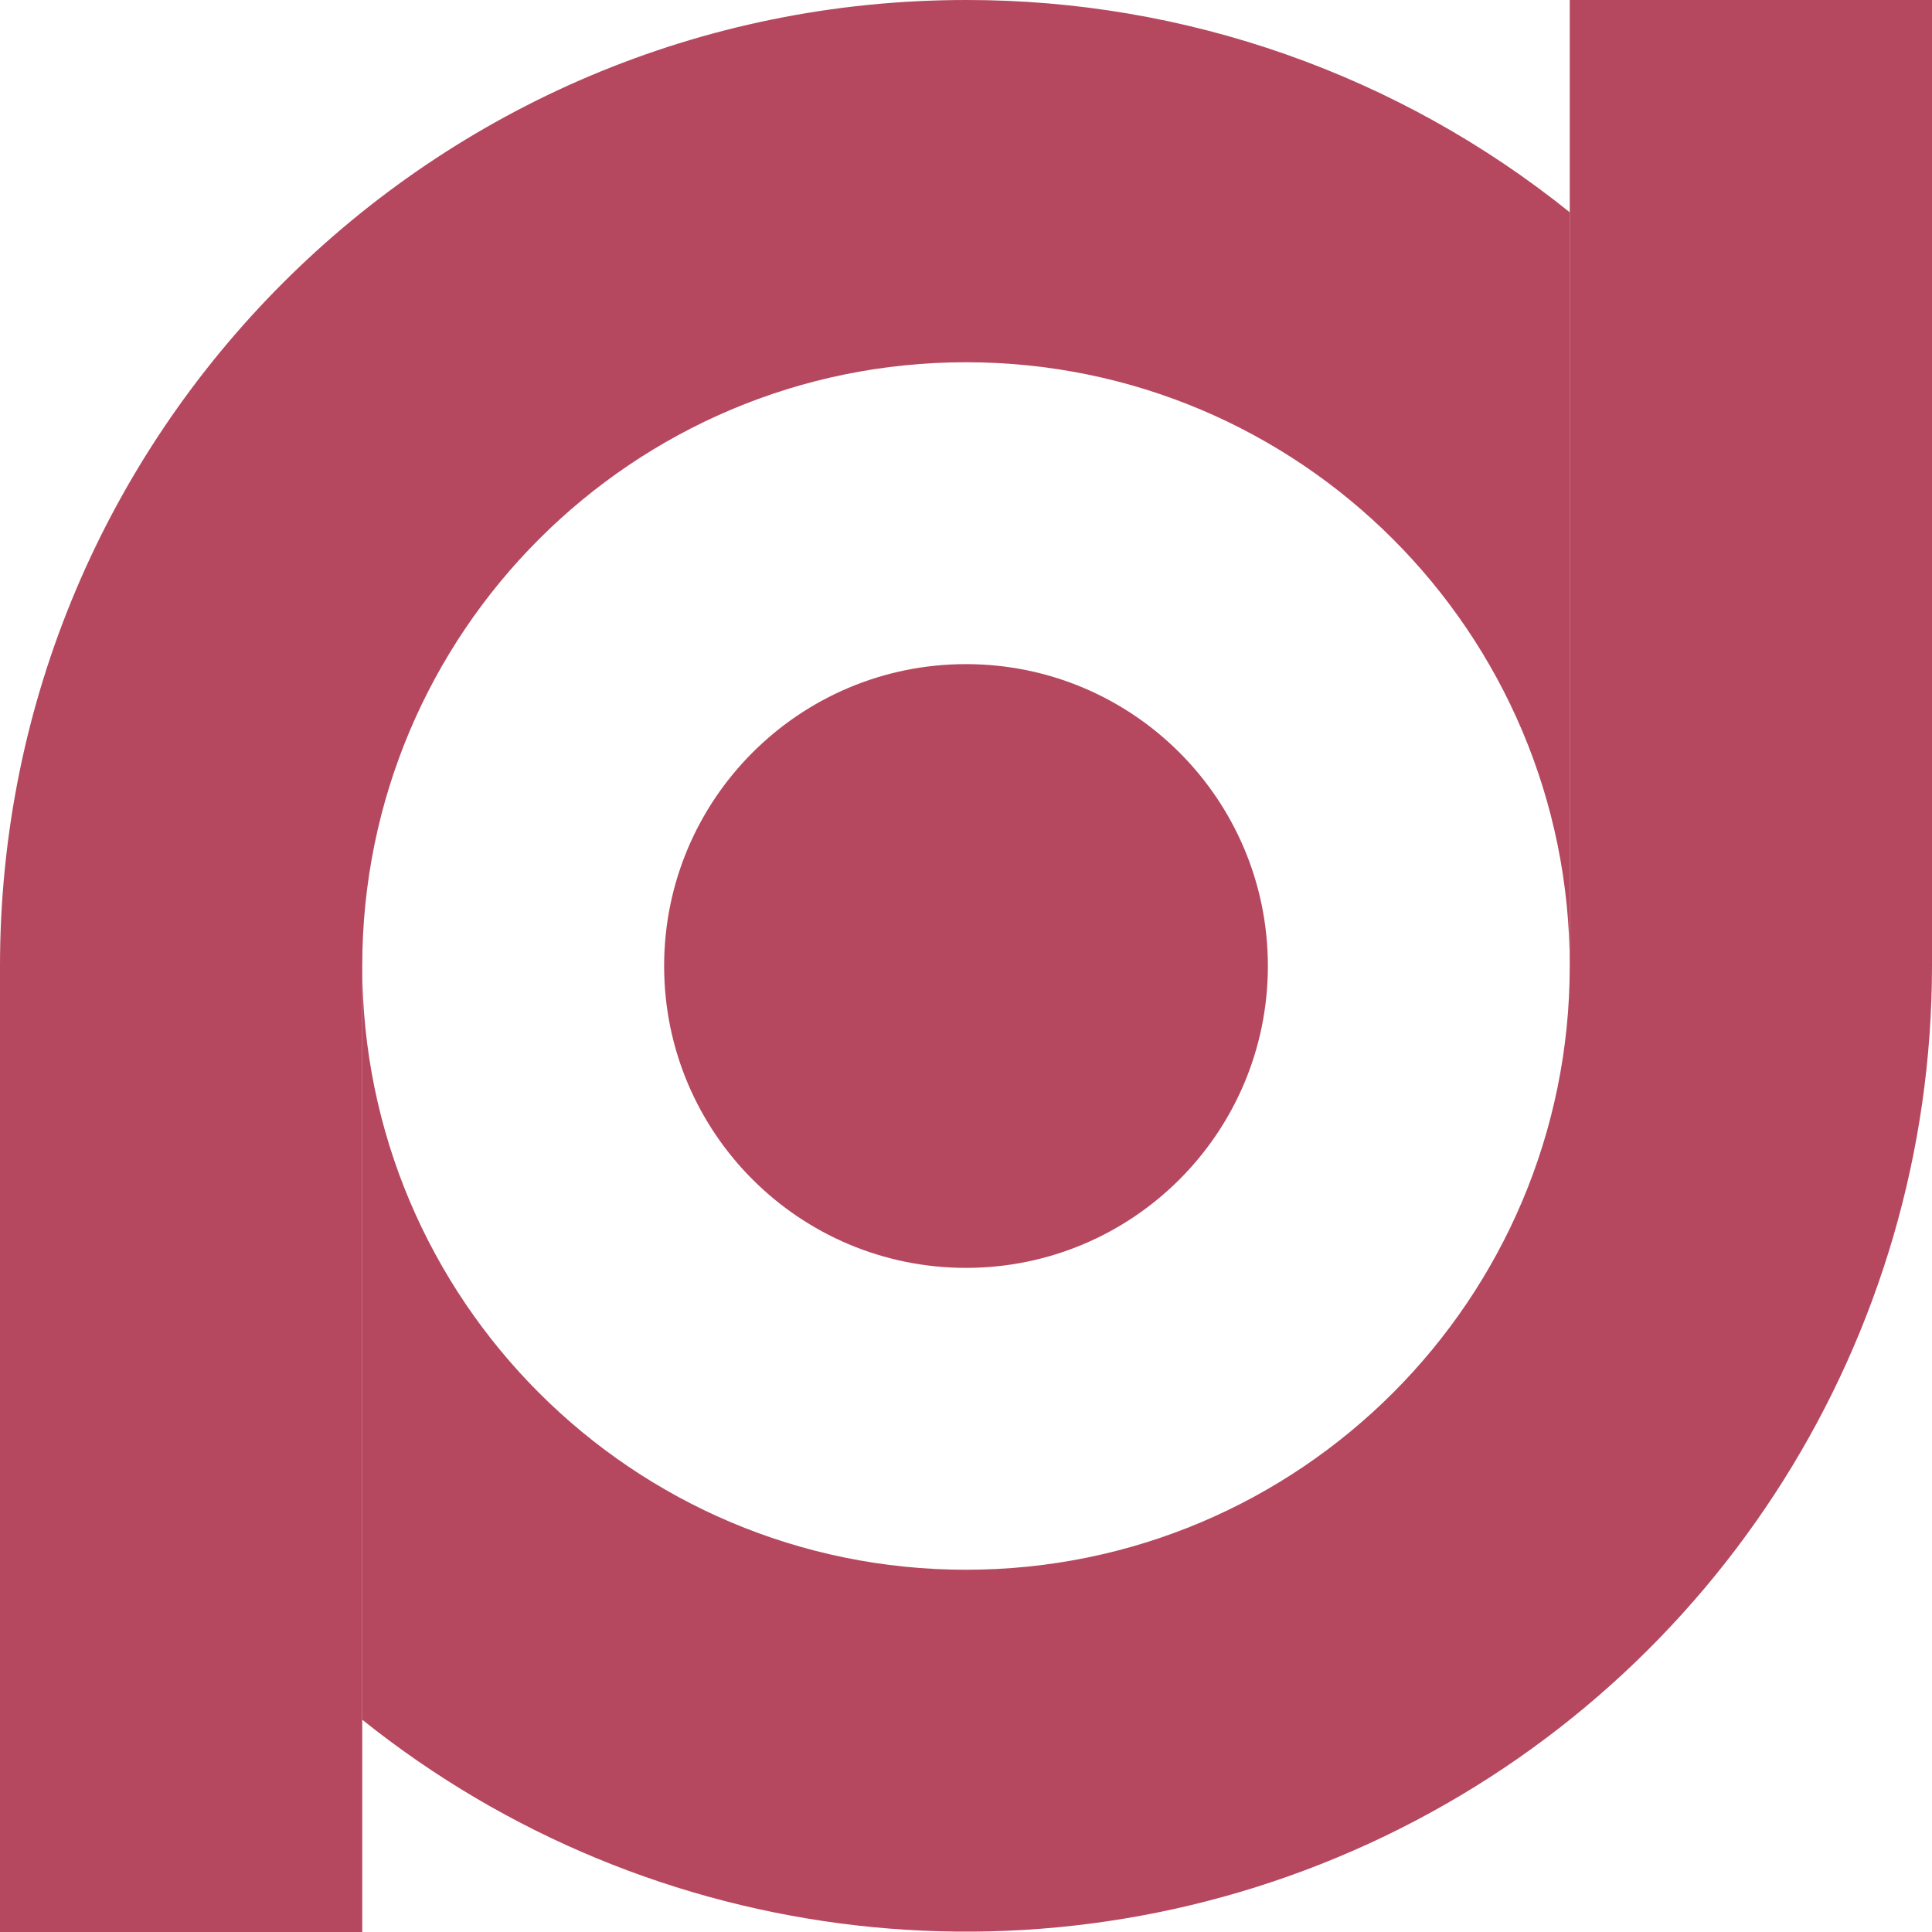
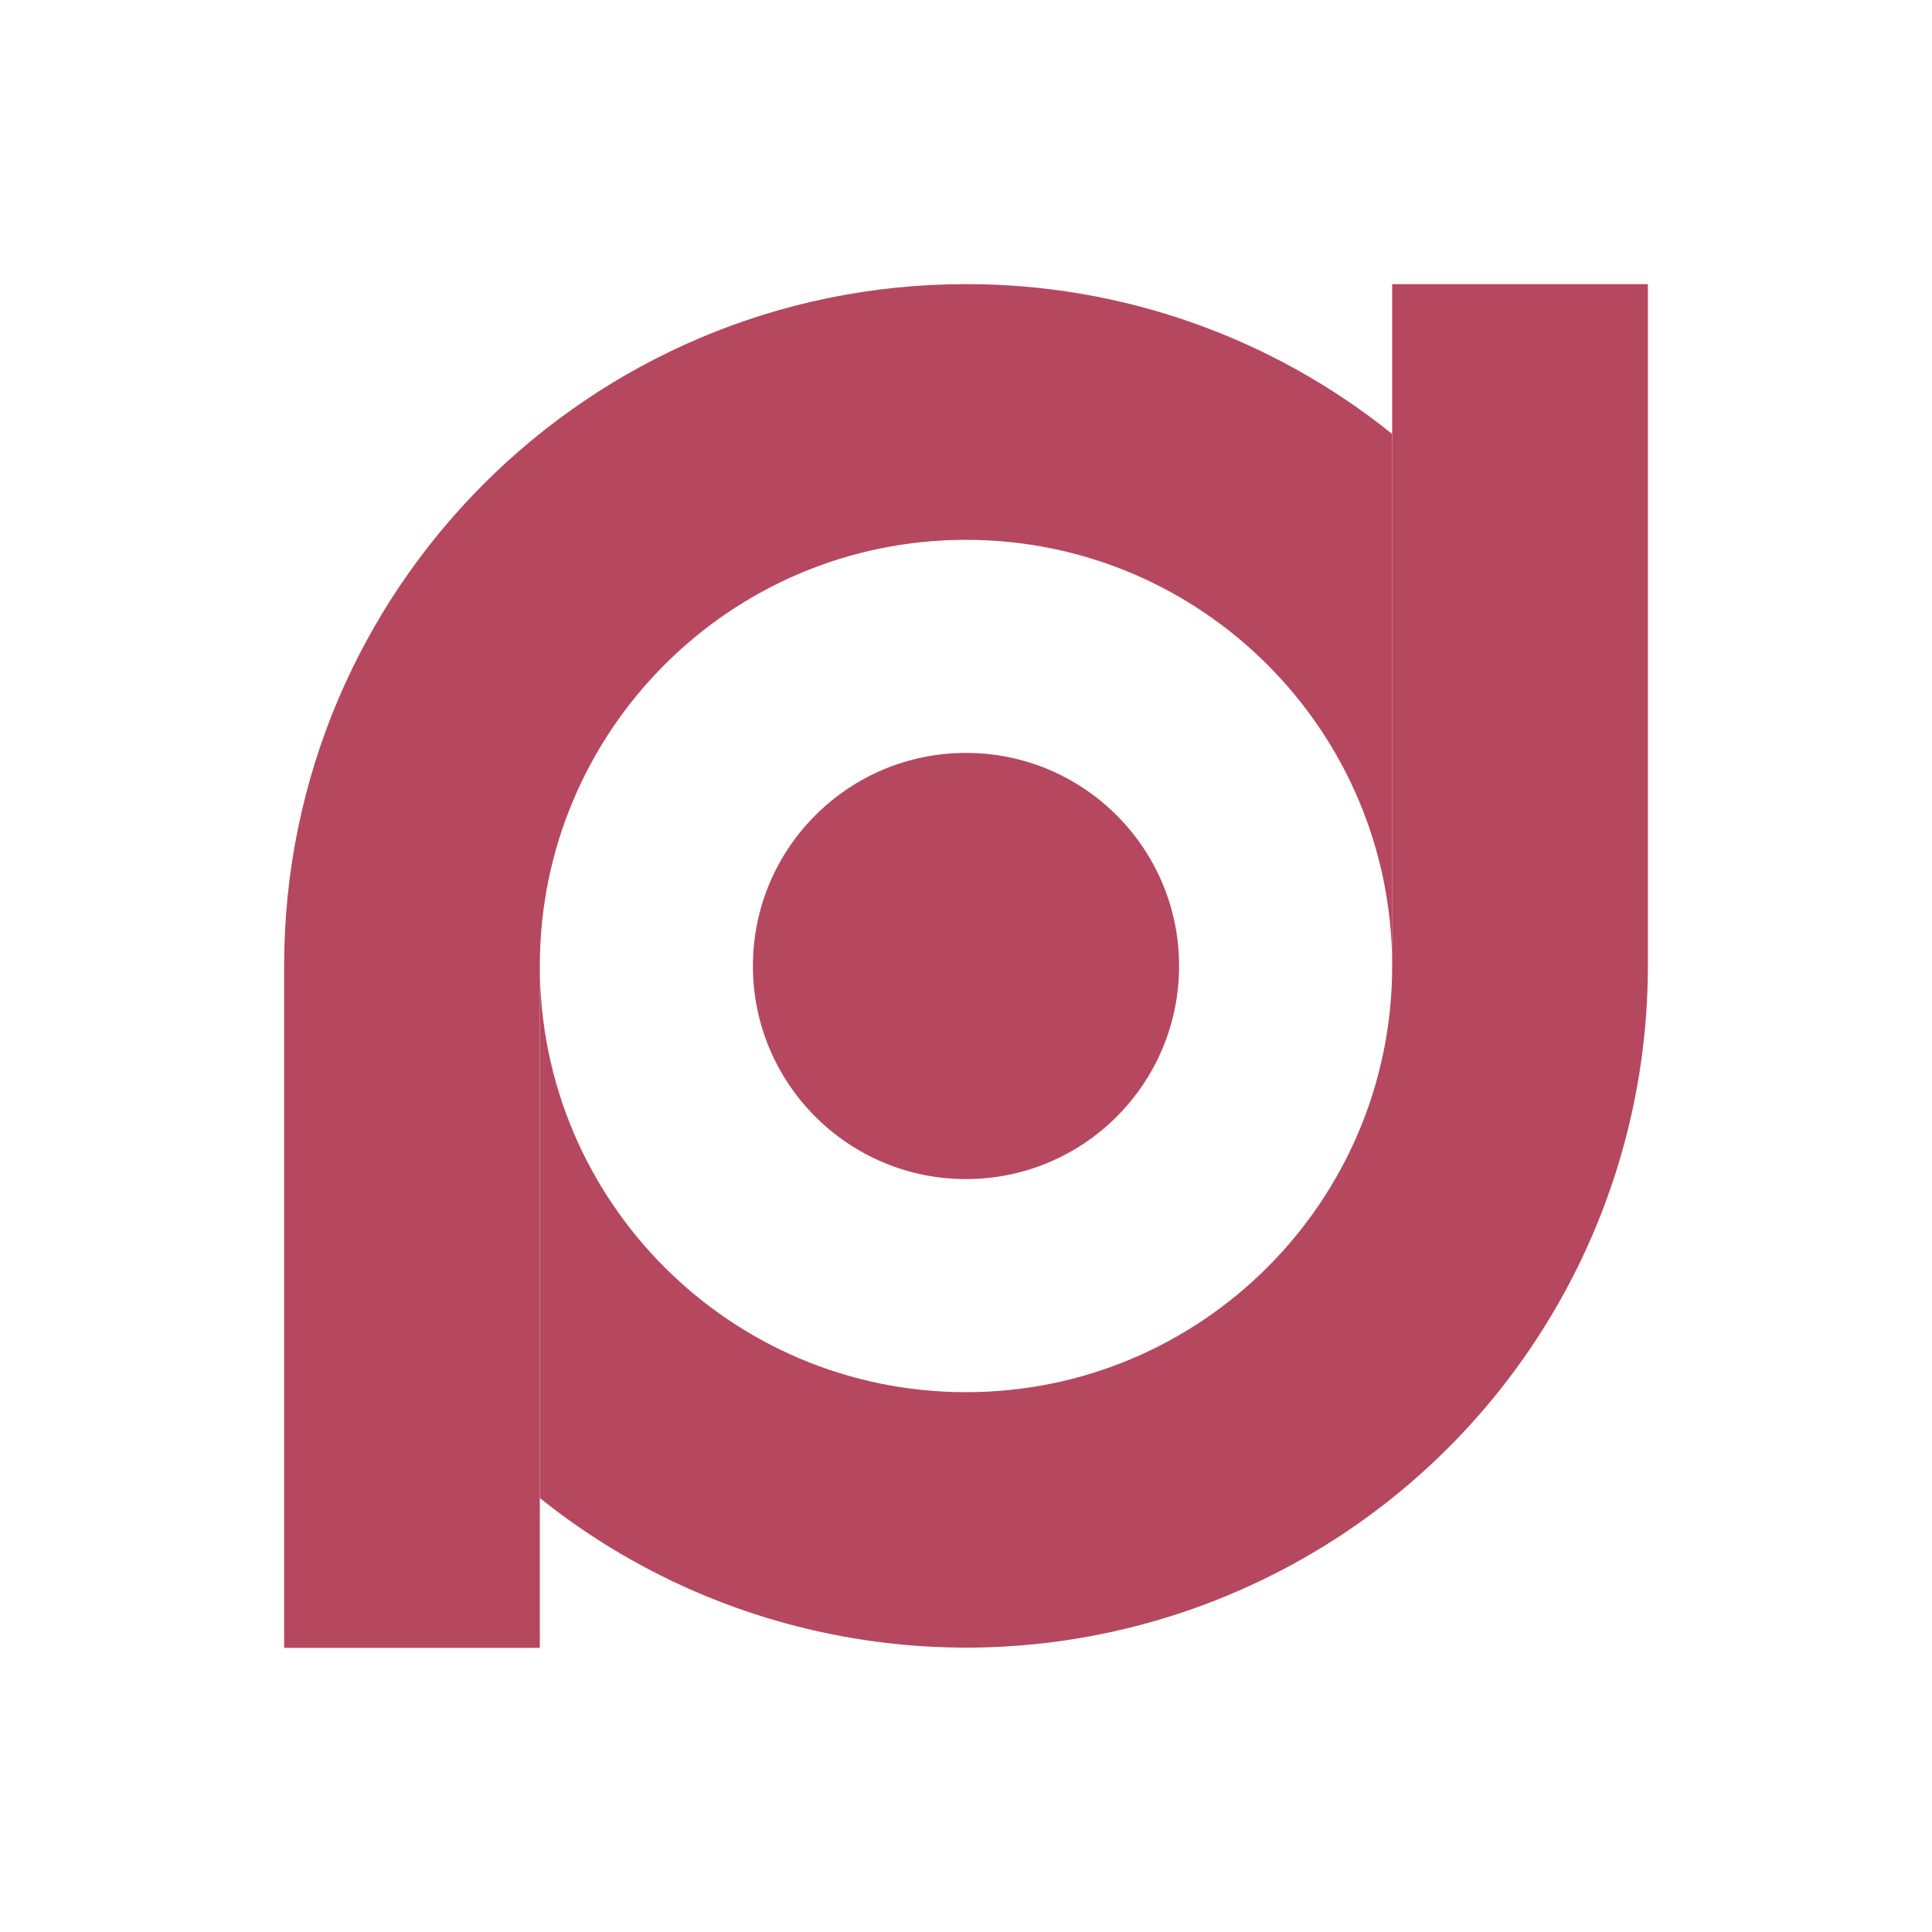
- <svg xmlns="http://www.w3.org/2000/svg" id="DulcieTran" data-name="DulcieTran" viewBox="0 0 80 80" width="32" height="32" style="animation:spin 600ms infinite linear">
+ <svg xmlns="http://www.w3.org/2000/svg" id="DulcieTran" data-name="DulcieTran" viewBox="0 0 68 68" style="animation:spin 600ms infinite linear">
  <defs>
-     <style>@keyframes spin{0%{transform:rotate(320deg)}to{transform:rotate(680deg)}}.cls-1{fill:#b5485f}</style>
+     <style>@keyframes spin{0%{transform:rotate(320deg)}}</style>
  </defs>
-   <g class="logo-dulcietran">
-     <path class="cls-1" d="M65 0v40a25 25 0 0 1-50 0v31.21A40 40 0 0 0 80 40V0z" fill="#b5485f" />
-     <path class="cls-1" d="M40 0A40 40 0 0 0 0 40v40h15V40a25 25 0 0 1 50 0V8.79A39.79 39.79 0 0 0 40 0z" fill="#b5485f" />
-     <circle class="cls-1" cx="40" cy="40" r="12.5" fill="#b5485f" />
+   <g id="a" fill="#b5485f" transform="translate(10 10)">
+     <path d="M45 0v24a15 15 0 0 1-30 0v18.726A24 24 0 0 0 54 24V0z" transform="translate(-6)" />
+     <path d="M24 0A24 24 0 0 0 0 24v24h9V24a15 15 0 1 1 30 0V5.274A23.874 23.874 0 0 0 24 0z" />
+     <circle cx="7.5" cy="7.5" r="7.5" transform="translate(16.5 16.5)" />
  </g>
</svg>
